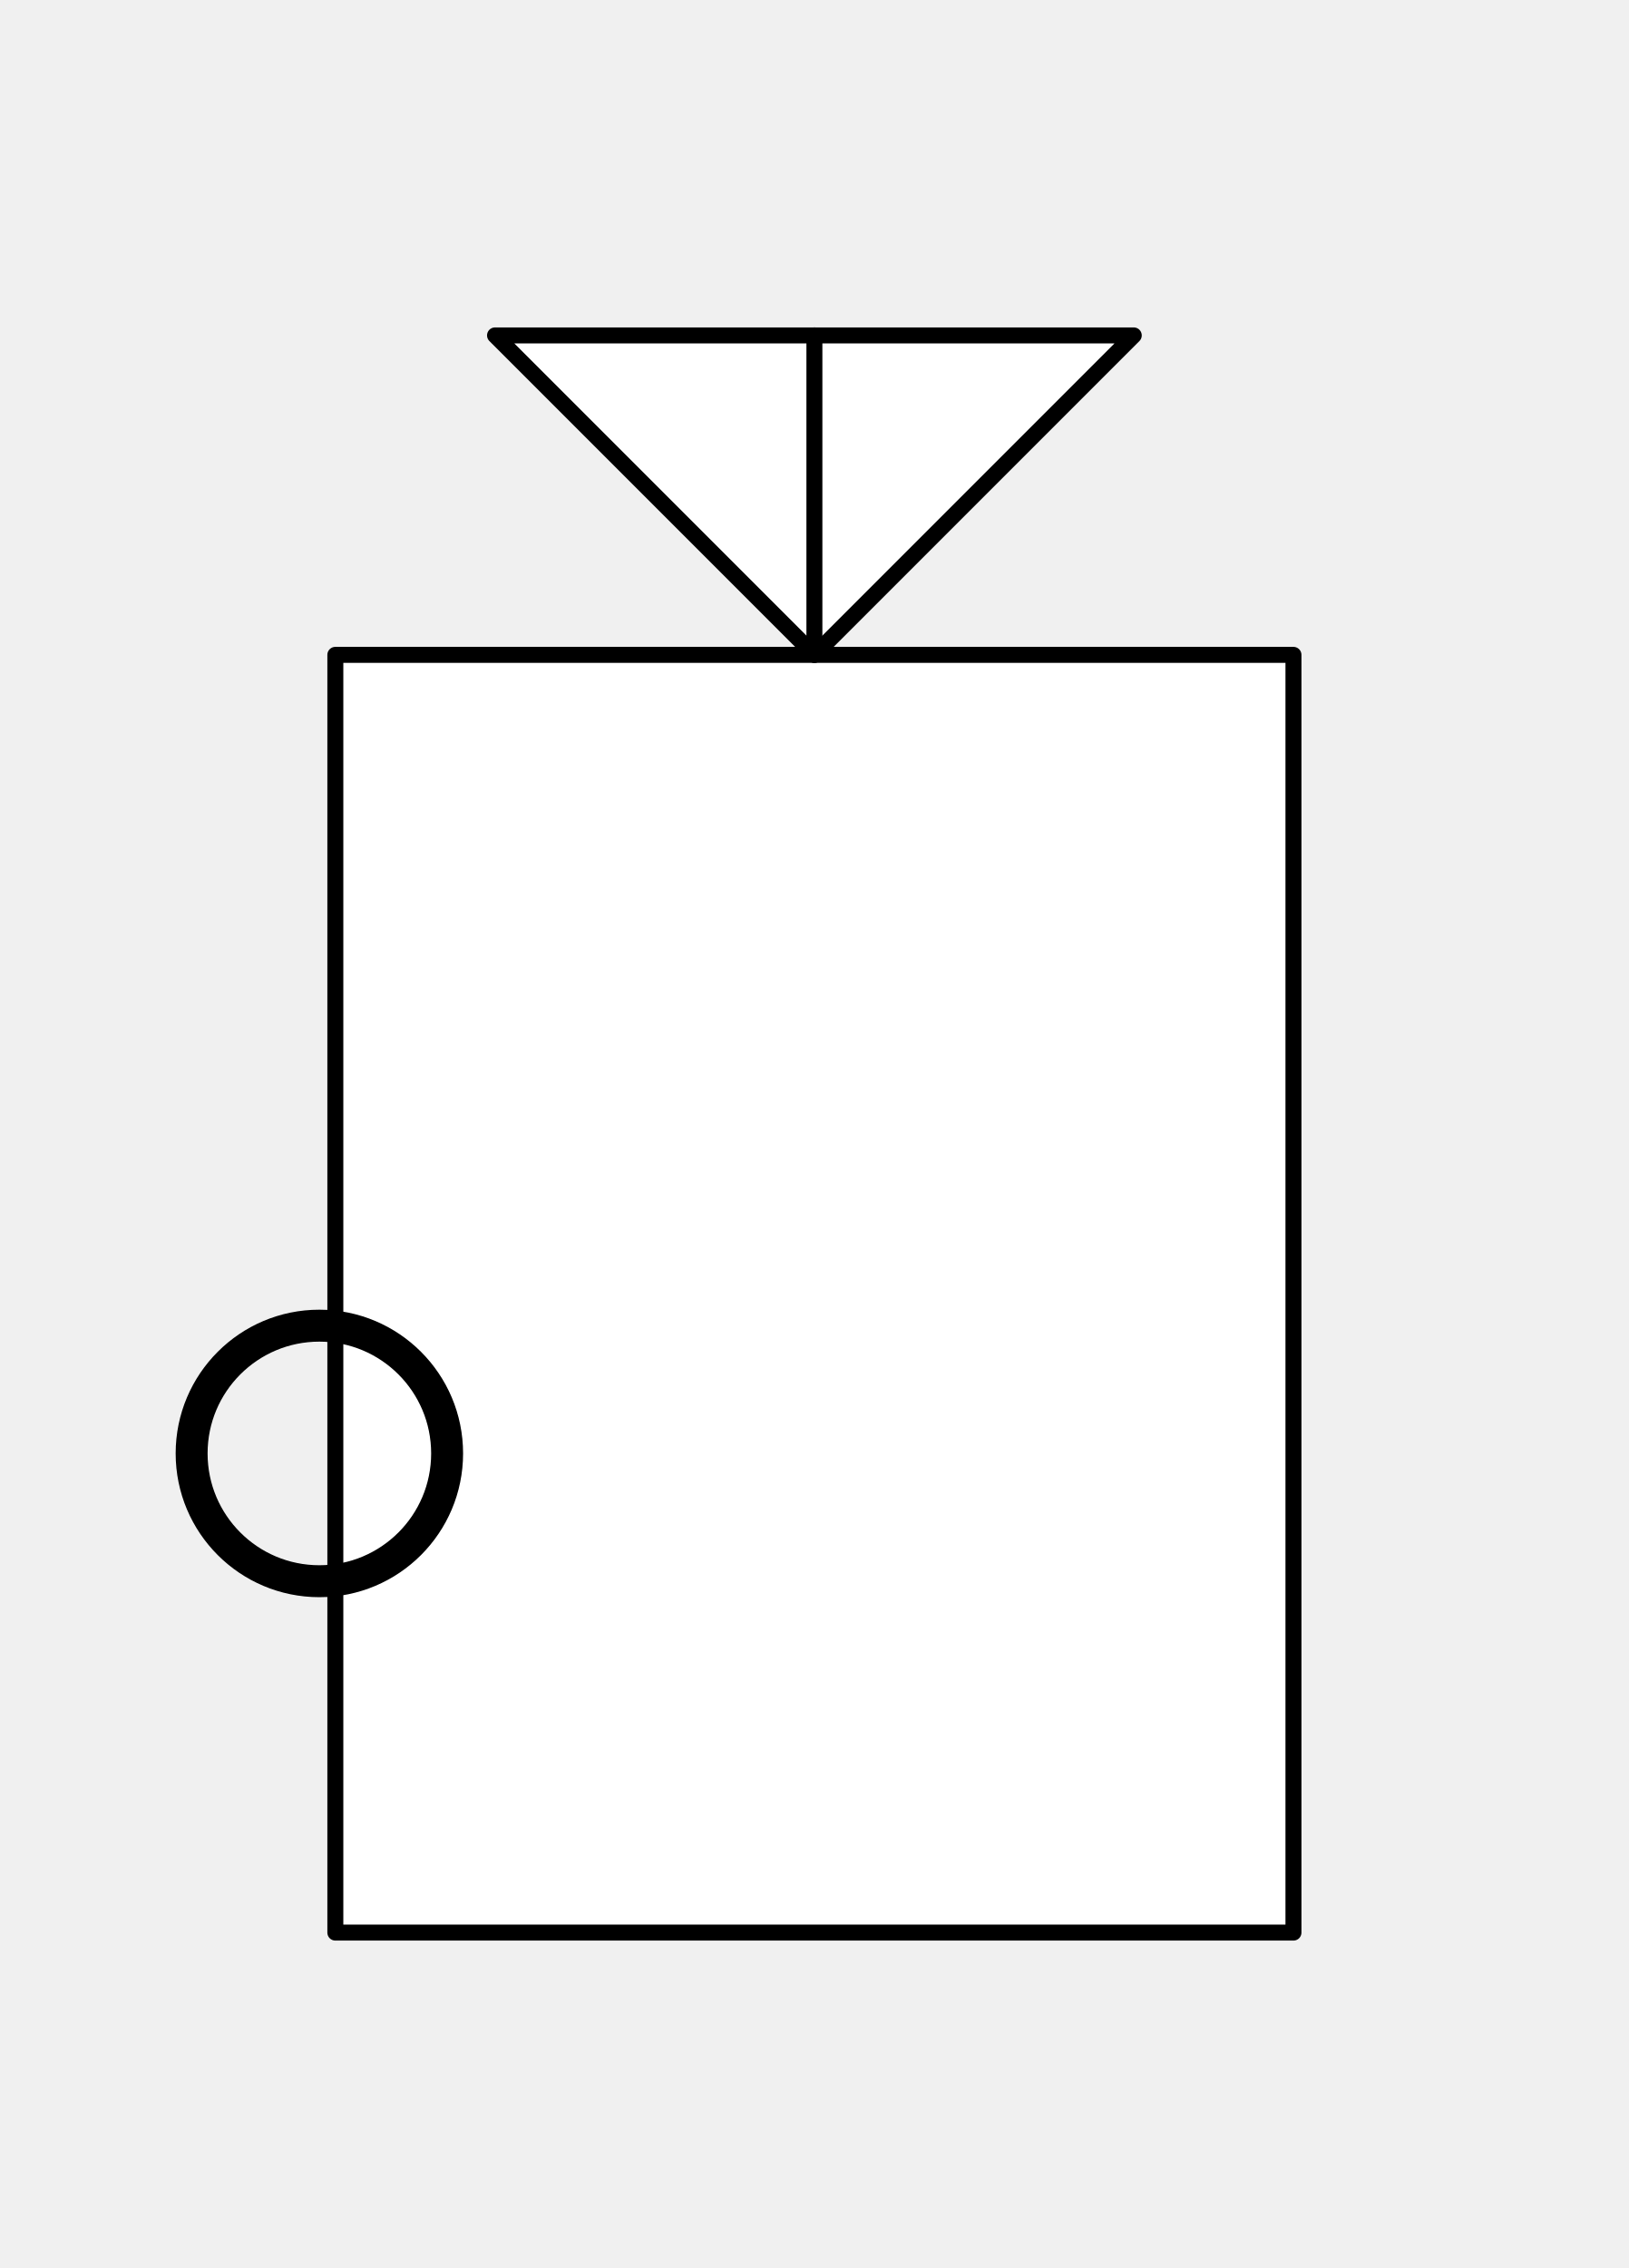
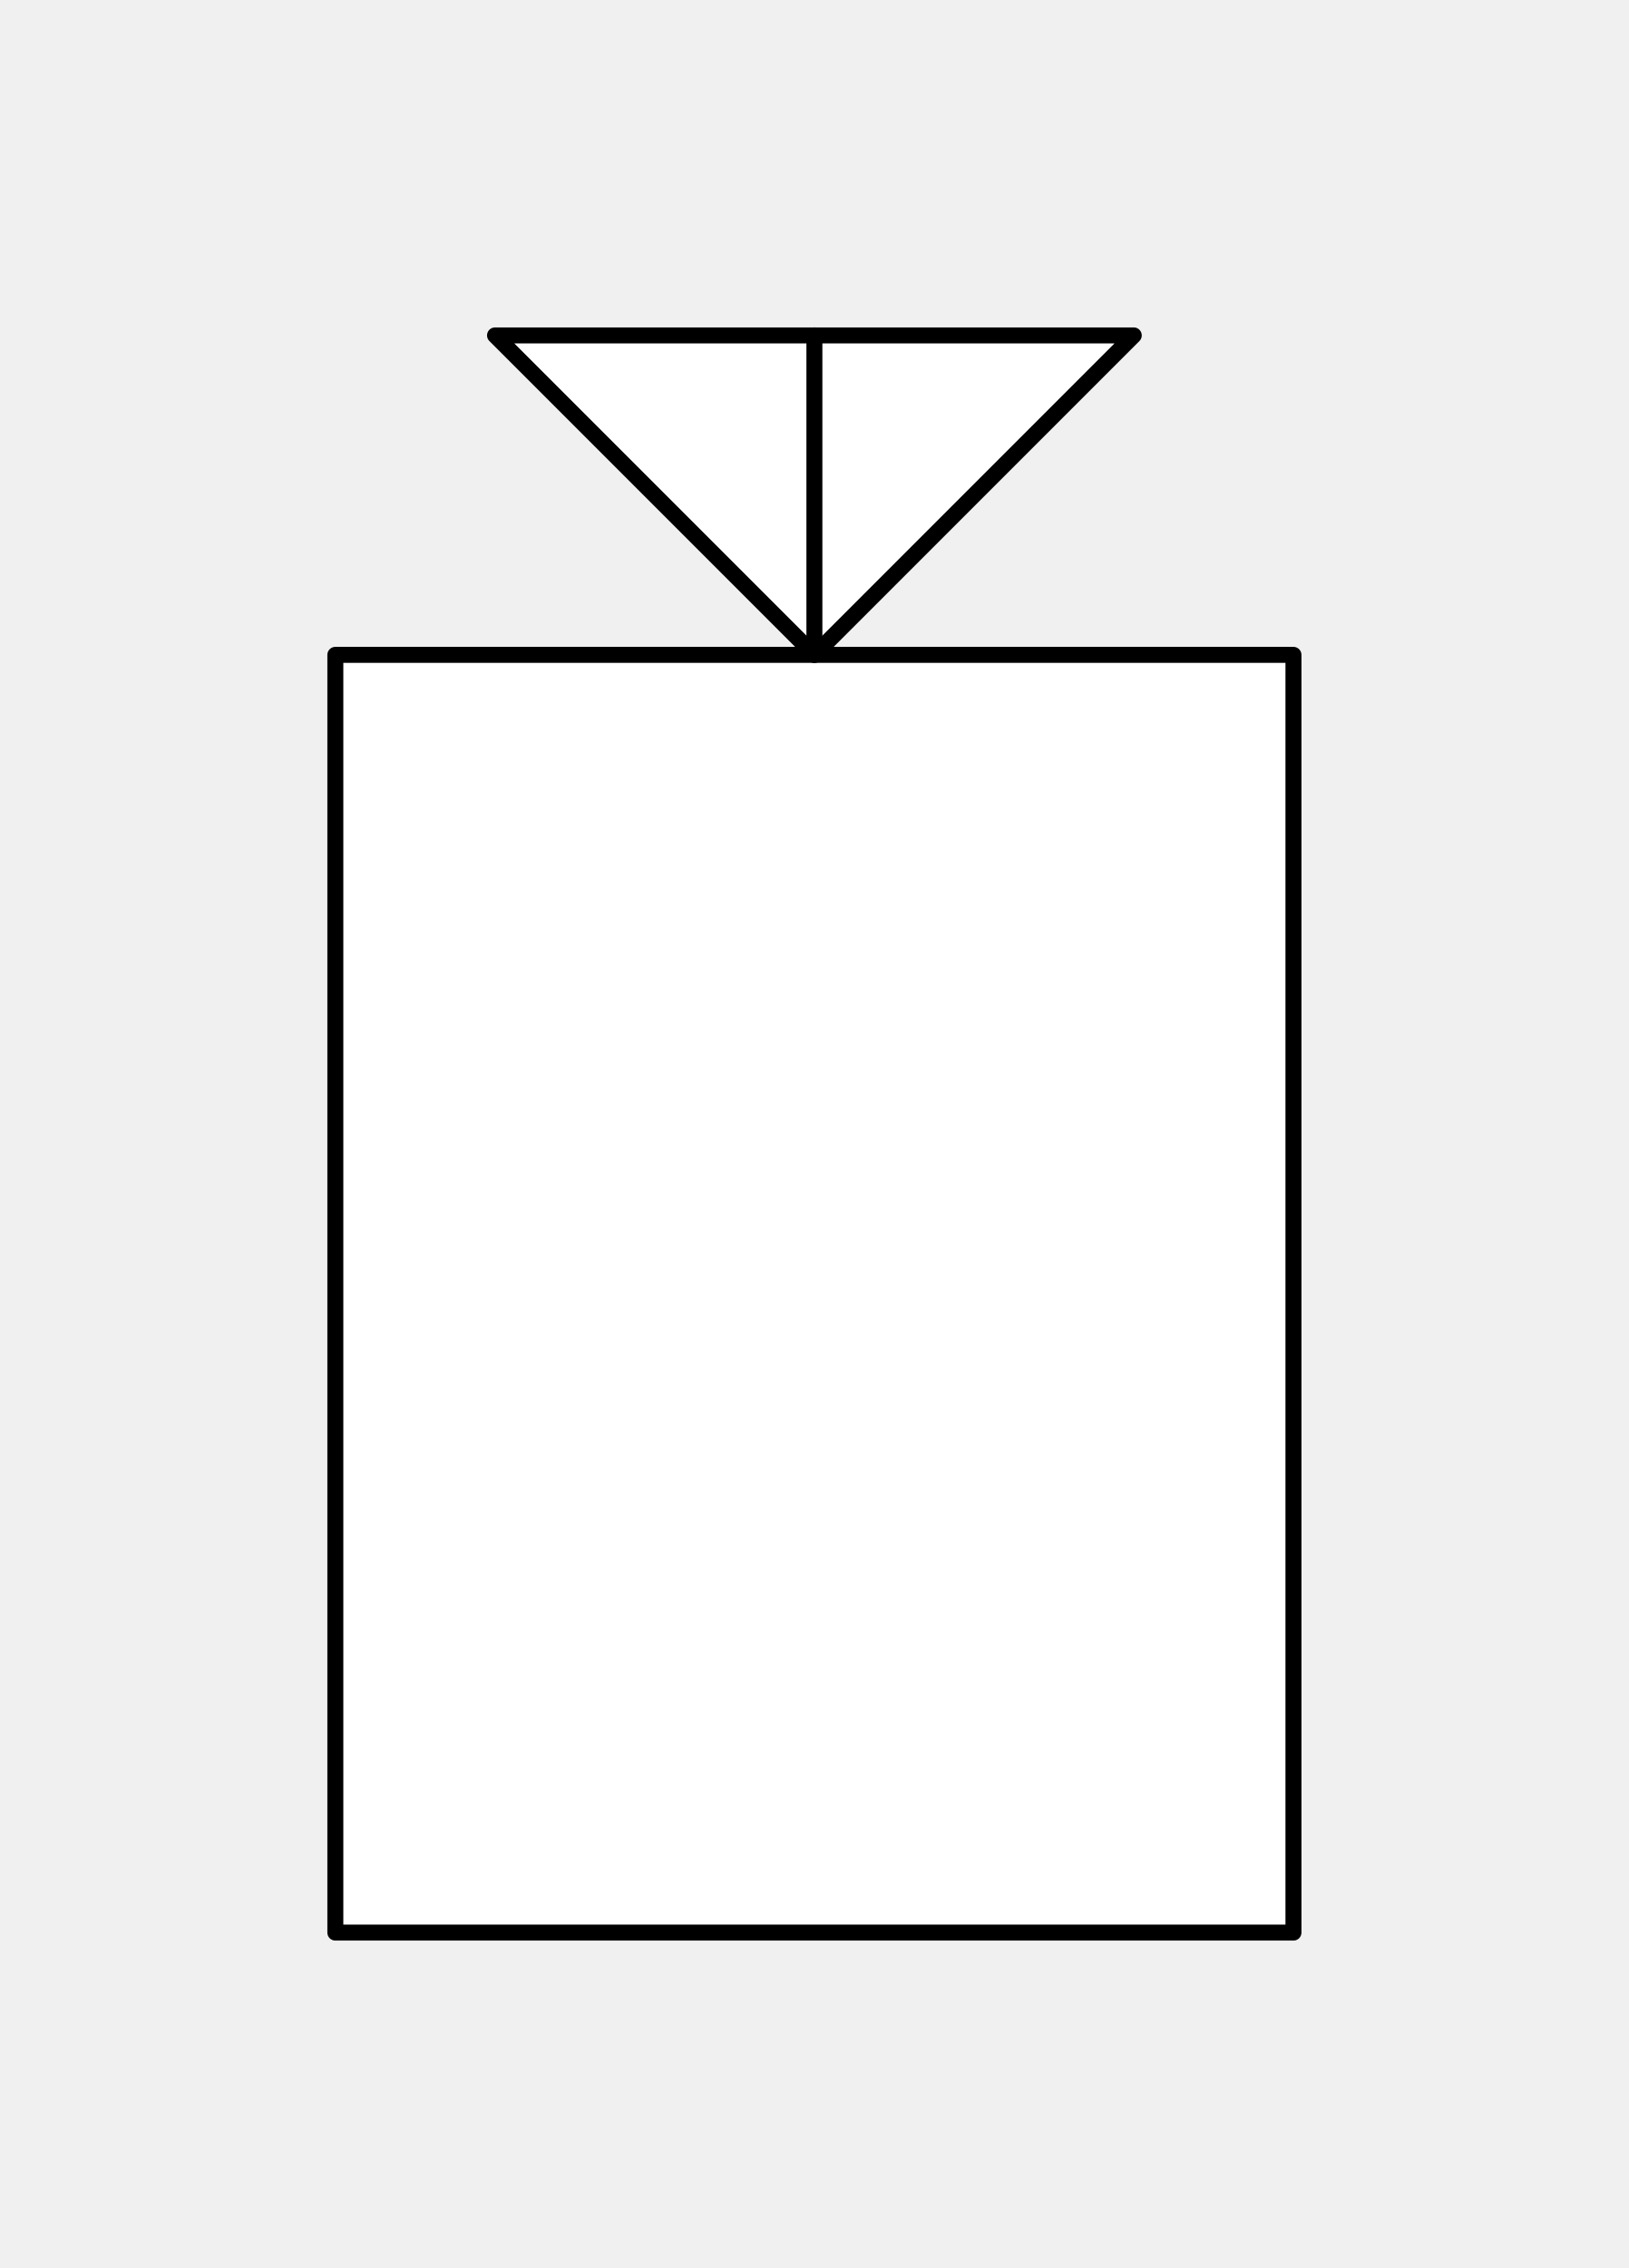
<svg xmlns="http://www.w3.org/2000/svg" viewBox="-10 -10 51 71" fill="#fff" fill-rule="evenodd" stroke="#000" stroke-linecap="round" stroke-linejoin="round" font-family="Roboto" font-size="14" text-anchor="middle">
  <use href="#A" x=".5" y=".5" />
  <symbol id="A" overflow="visible">
    <path d="M0 10h30v40H0z" stroke-width=".5" />
    <path d="M5 0l10 10L25 0z" stroke-width=".5" />
    <path d="M15 0v10" fill="none" stroke-width=".5" />
  </symbol>
-   <circle cx="0" cy="35.5" r="4" fill="transparent" magnet="true" />
-   <circle cx="51" cy="35.5" r="4" fill="transparent" magnet="true" />
</svg>
